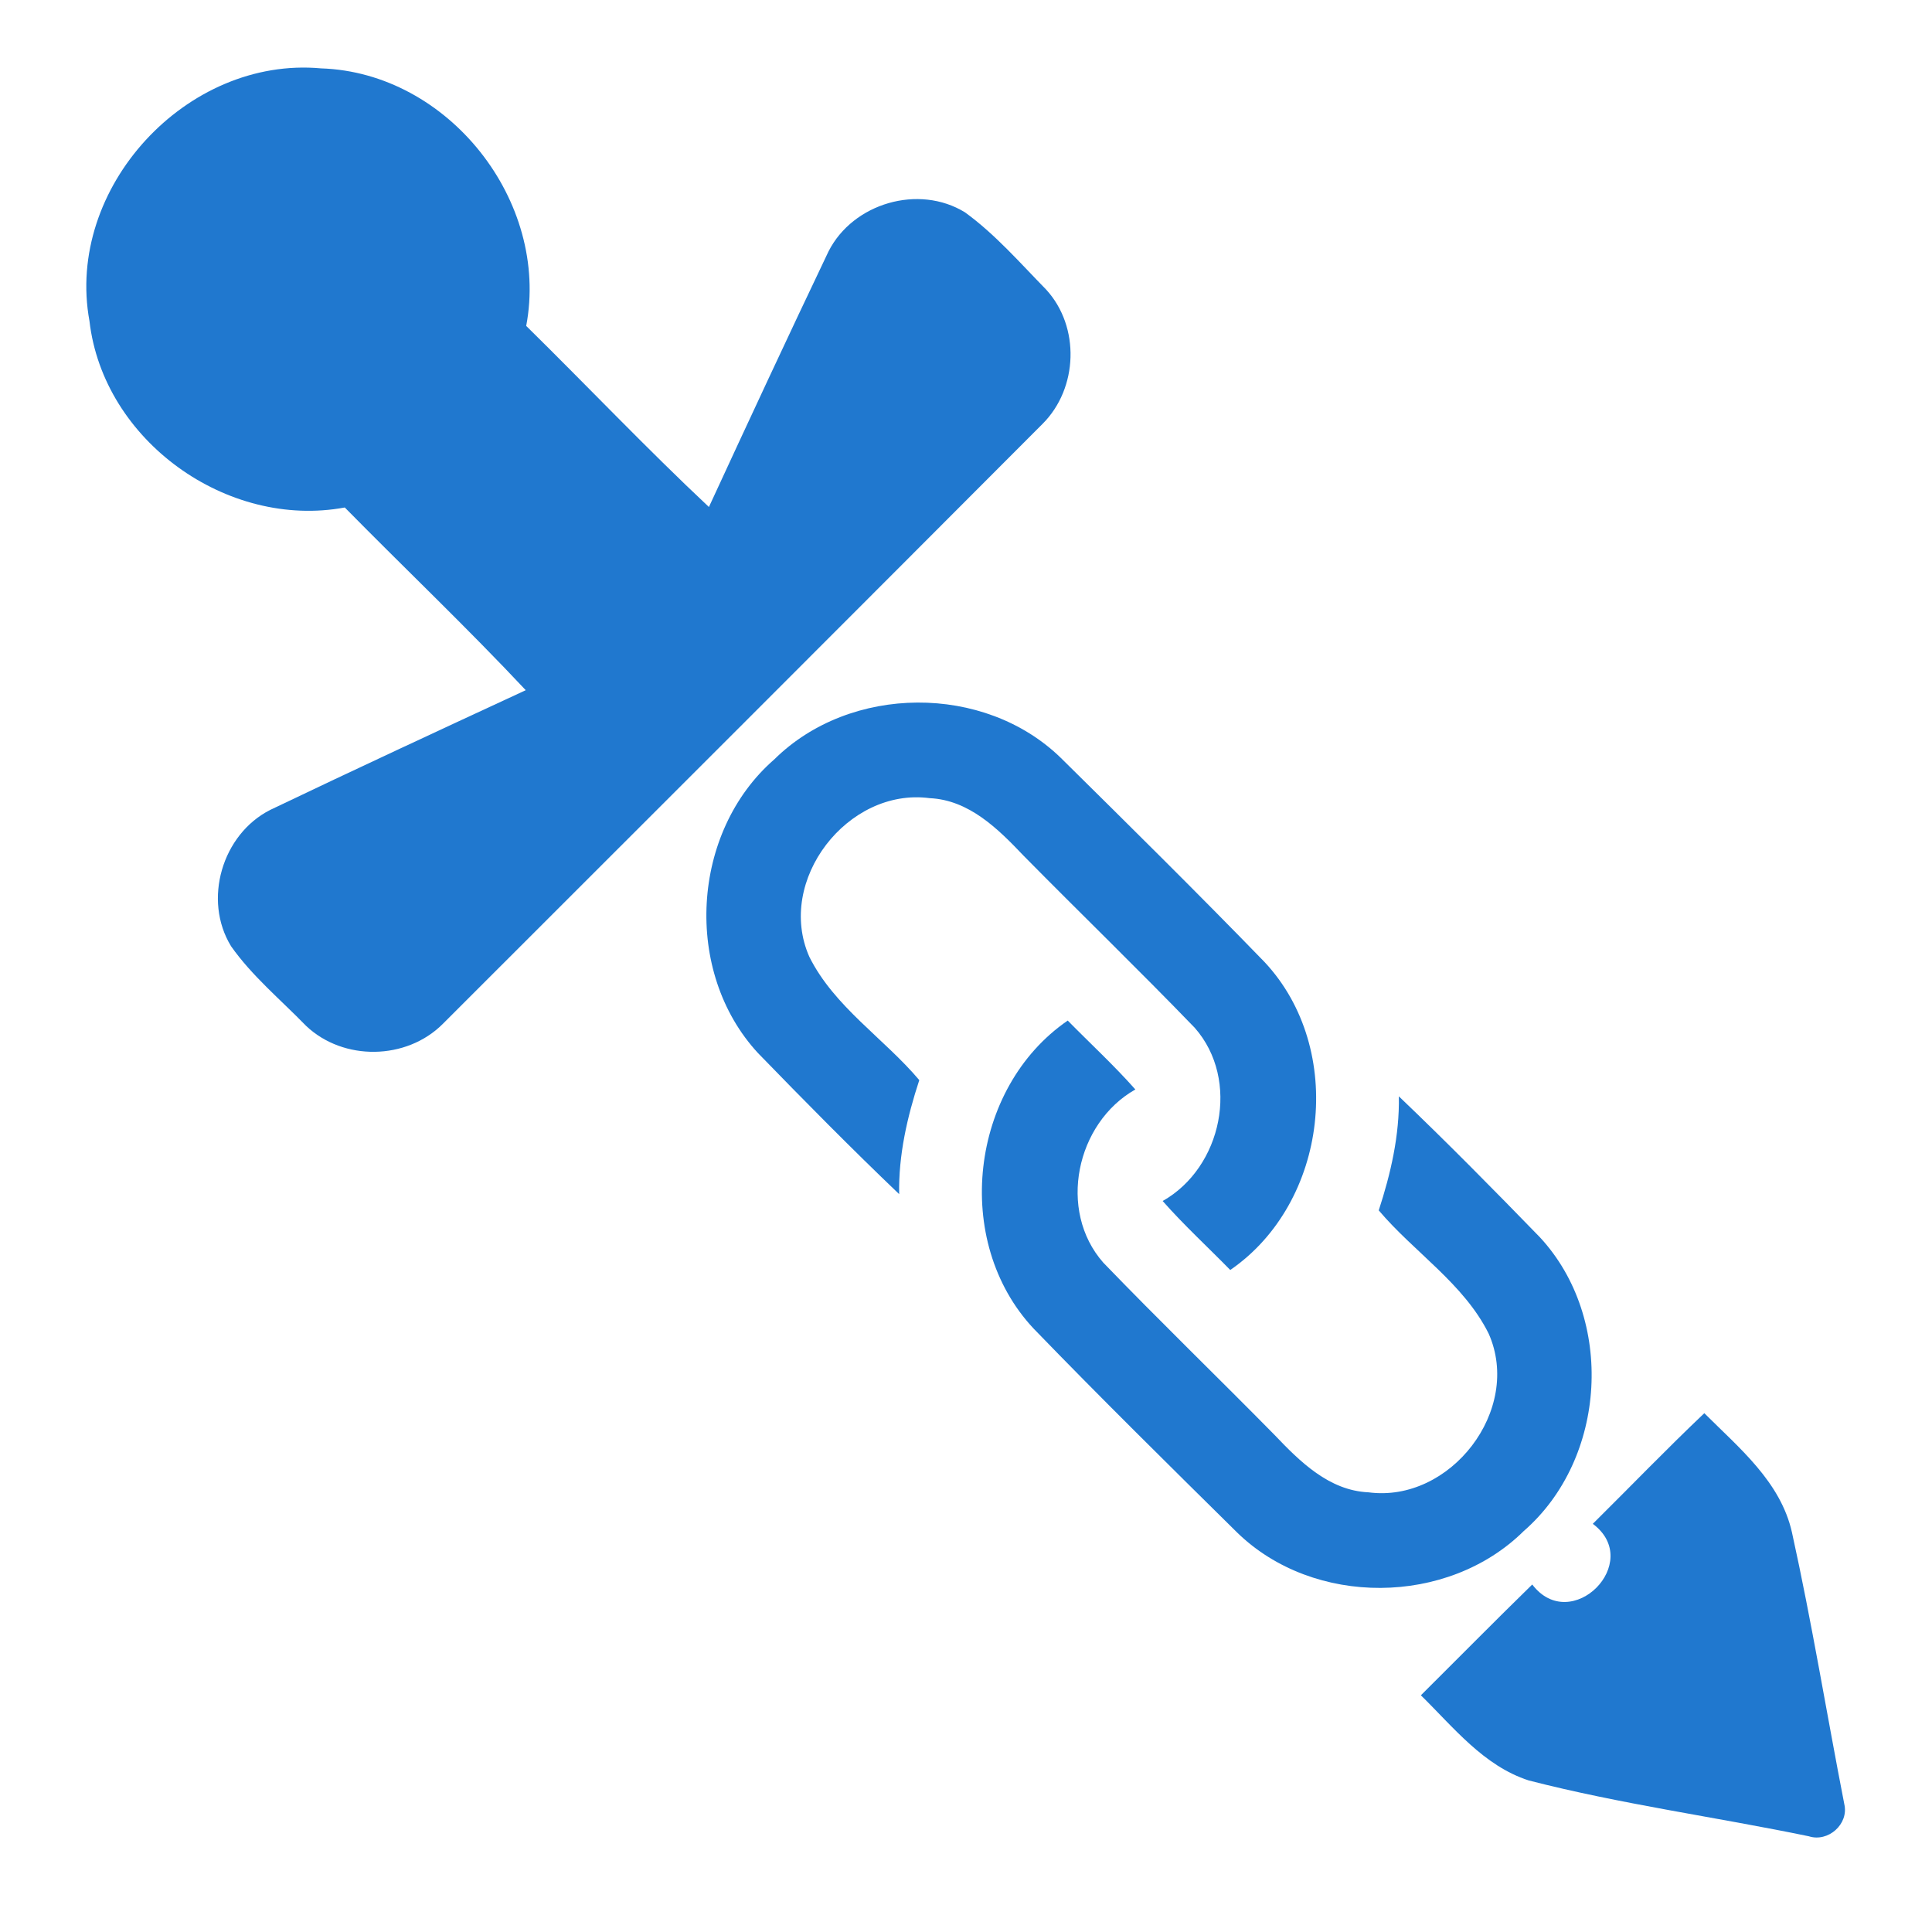
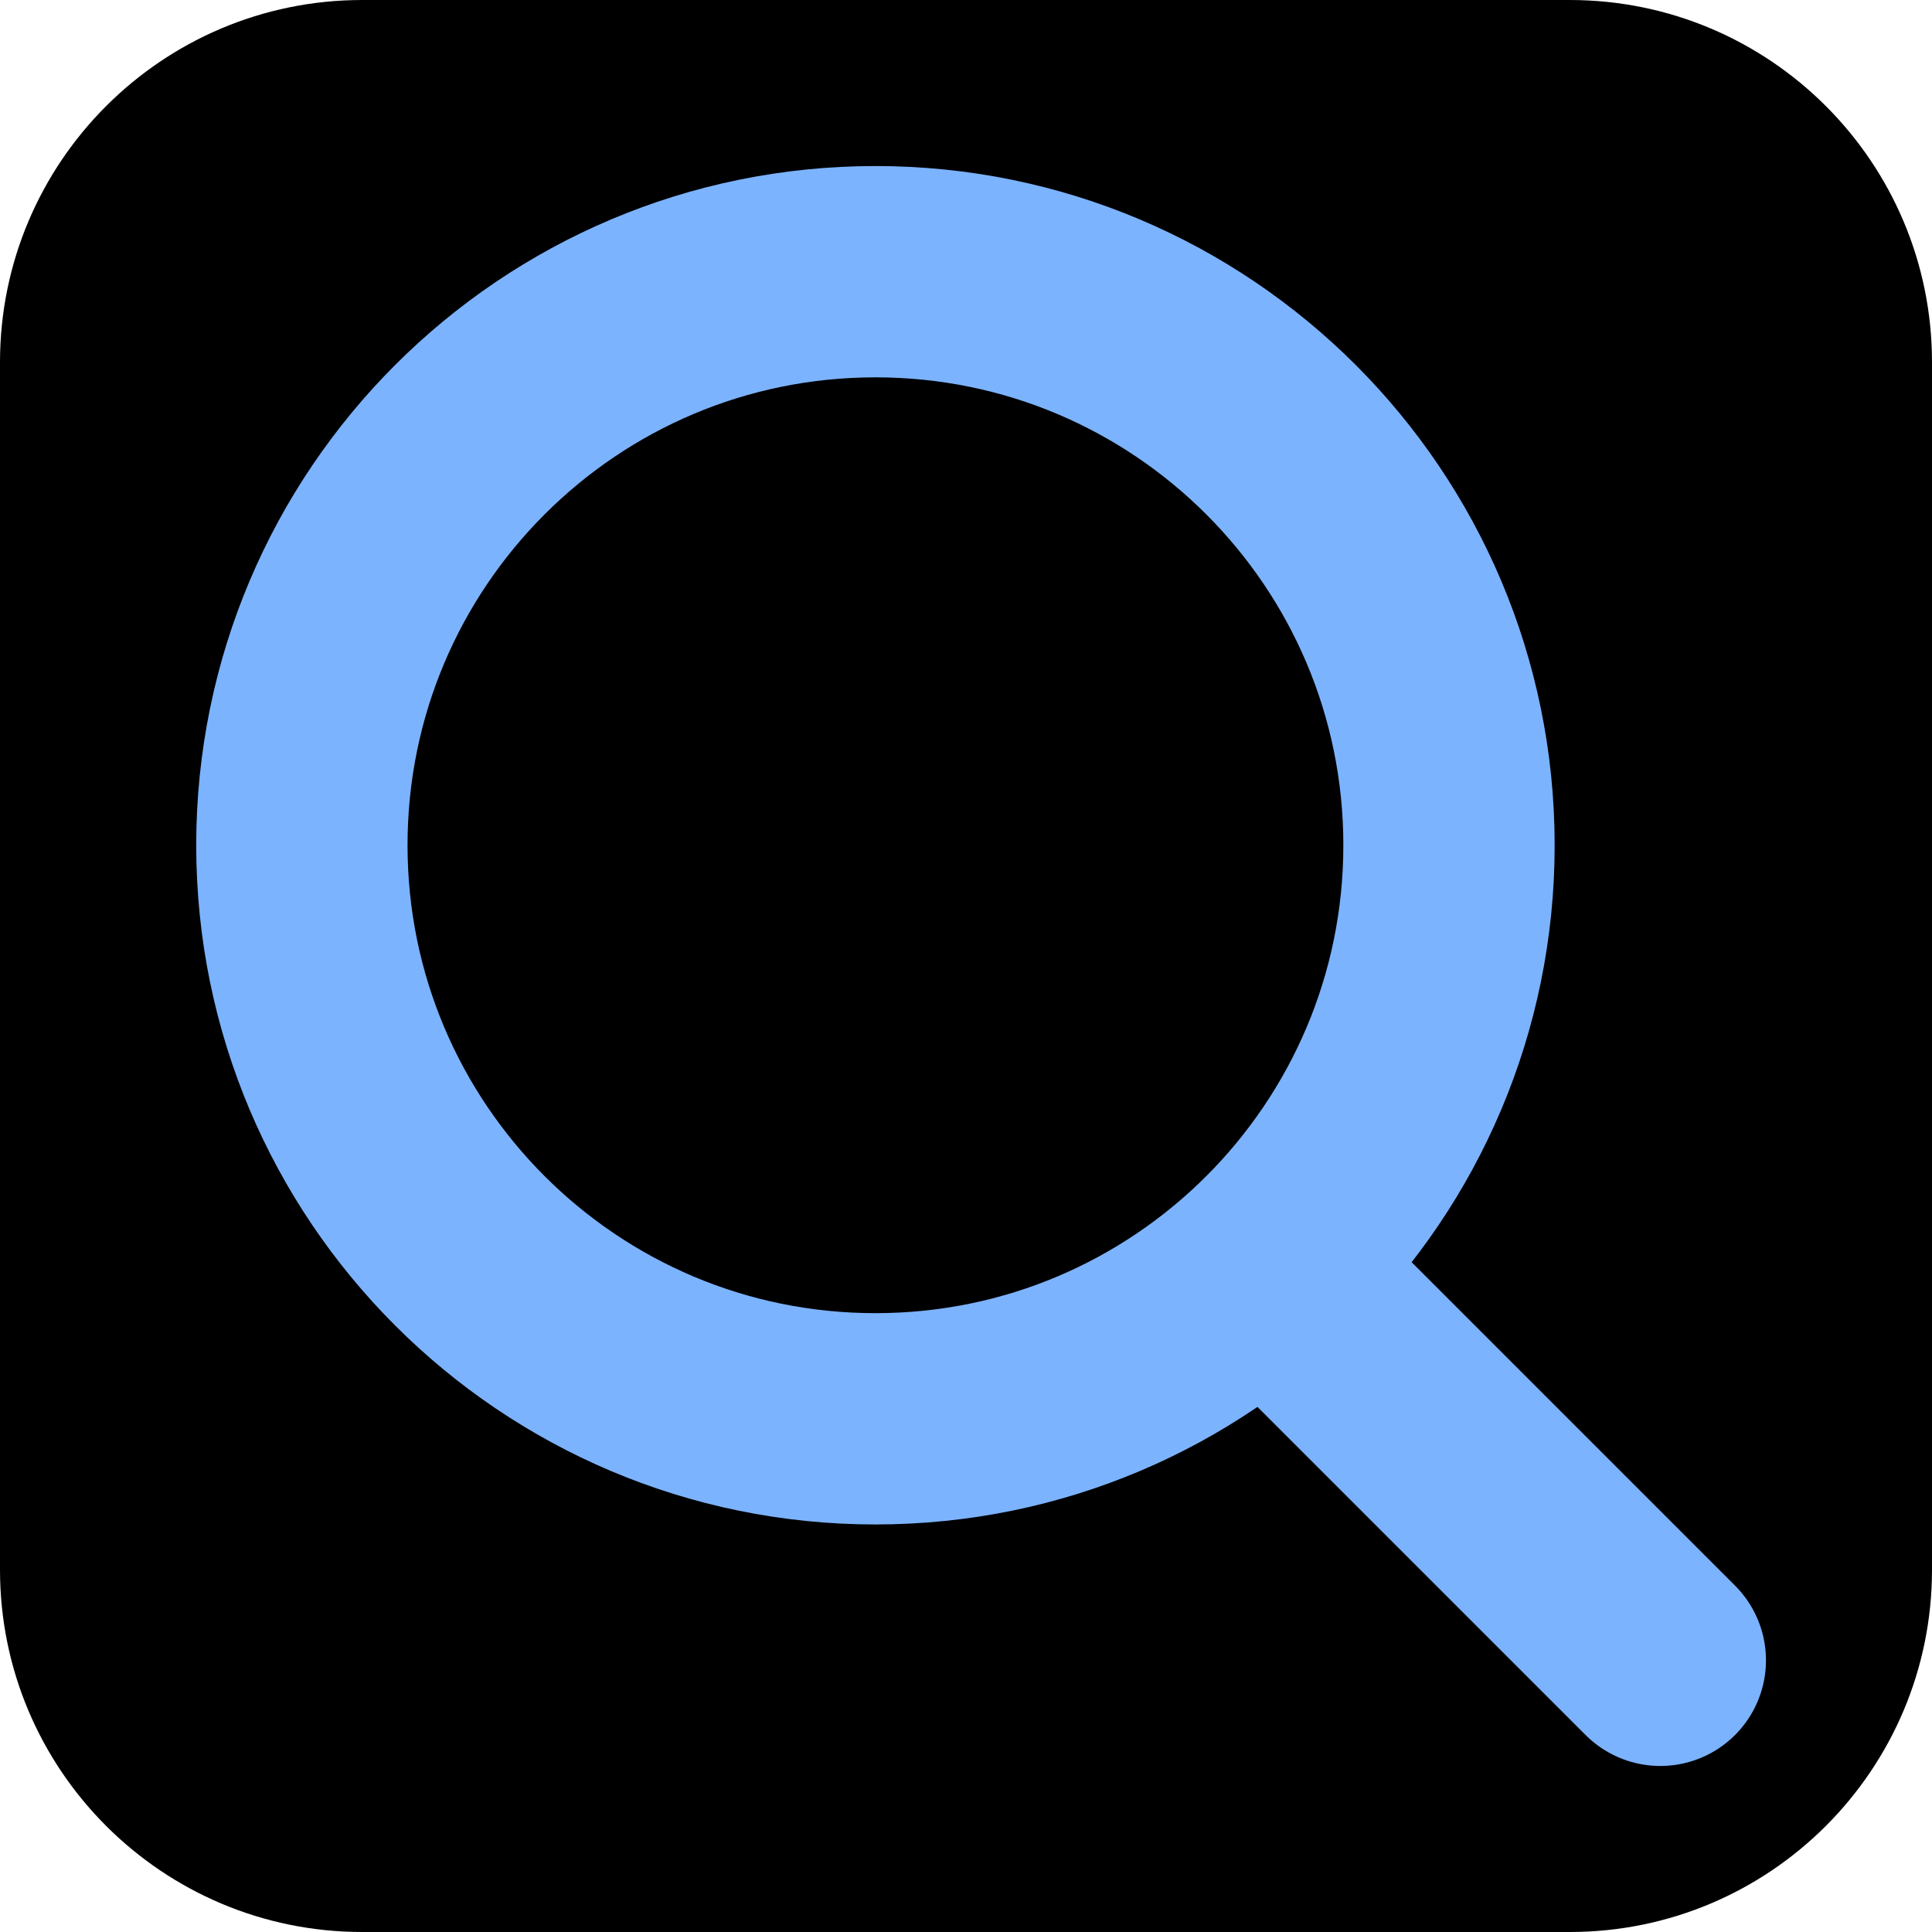
- <svg xmlns="http://www.w3.org/2000/svg" width="512pt" height="512pt" viewBox="0 0 512 512" version="1.1">
-   <g fill="#2078CF">
-     <path d=" M 23.71 85.08 C 17.22 49.81 49.44 14.86 85.08 18.12 C 118.83 19.21 145.72 53.33 139.45 86.37 C 155.64 102.30 171.32 118.83 187.87 134.36 C 198.32 111.73 208.84 89.12 219.57 66.62 C 226.05 53.84 243.47 48.74 255.73 56.27 C 263.76 62.10 270.34 69.69 277.25 76.75 C 286.28 86.61 285.72 102.89 276.31 112.31 C 223.38 165.37 170.38 218.37 117.35 271.34 C 107.72 280.99 91.01 281.25 81.11 271.86 C 74.39 264.94 66.82 258.69 61.24 250.77 C 53.72 238.52 58.85 221.07 71.64 214.62 C 94.11 203.87 116.72 193.38 139.33 182.91 C 123.81 166.36 107.30 150.68 91.37 134.49 C 60.20 140.28 27.37 116.78 23.71 85.08 Z" />
-     <path d=" M 205.21 201.23 C 225.32 181.36 260.88 181.11 281.14 200.86 C 299.25 218.75 317.37 236.65 335.10 254.93 C 356.73 278.01 352.01 318.70 326.03 336.56 C 320.07 330.47 313.73 324.65 308.12 318.28 C 323.86 309.39 328.76 286.18 316.63 272.39 C 301.73 256.95 286.30 242.03 271.24 226.75 C 264.49 219.65 256.80 212.00 246.37 211.52 C 224.65 208.64 205.52 233.36 214.49 253.58 C 221.09 266.81 234.22 275.12 243.62 286.24 C 240.43 295.96 238.09 306.13 238.29 316.46 C 225.55 304.29 213.16 291.73 200.89 279.09 C 180.97 257.57 183.10 220.45 205.21 201.23 Z" />
-     <path d=" M 273.90 352.07 C 252.28 328.99 256.98 288.31 282.96 270.46 C 288.93 276.54 295.26 282.36 300.88 288.72 C 285.14 297.62 280.23 320.82 292.38 334.61 C 307.27 350.05 322.70 364.96 337.75 380.25 C 344.51 387.35 352.20 395.00 362.64 395.48 C 384.35 398.37 403.49 373.64 394.51 353.42 C 387.92 340.18 374.78 331.88 365.38 320.76 C 368.56 311.04 370.91 300.86 370.71 290.54 C 383.45 302.70 395.84 315.27 408.11 327.91 C 428.03 349.43 425.90 386.55 403.78 405.77 C 383.68 425.64 348.13 425.89 327.86 406.14 C 309.75 388.25 291.60 370.37 273.90 352.07 Z" />
-     <path d=" M 422.11 403.83 C 431.96 394.07 441.60 384.06 451.66 374.51 C 460.90 383.74 471.89 392.70 474.89 406.11 C 480.16 429.97 484.08 454.13 488.76 478.12 C 490.00 483.41 484.47 488.29 479.35 486.63 C 454.66 481.52 429.55 478.12 405.14 471.84 C 393.17 467.97 385.20 457.75 376.55 449.27 C 386.39 439.49 396.13 429.60 406.06 419.91 C 416.37 433.45 435.74 414.00 422.11 403.83 Z" />
+ <svg xmlns="http://www.w3.org/2000/svg" width="512" height="512" viewBox="0 0 64 64">
+   <rect width="64" height="64" rx="12" fill="#000000" />
+   <g fill="none" stroke="#7CB3FF" stroke-width="7" stroke-linecap="round" stroke-linejoin="round">
+     <circle cx="29" cy="28" r="19" />
+     <path d="M42 42 55 55" />
  </g>
</svg>
